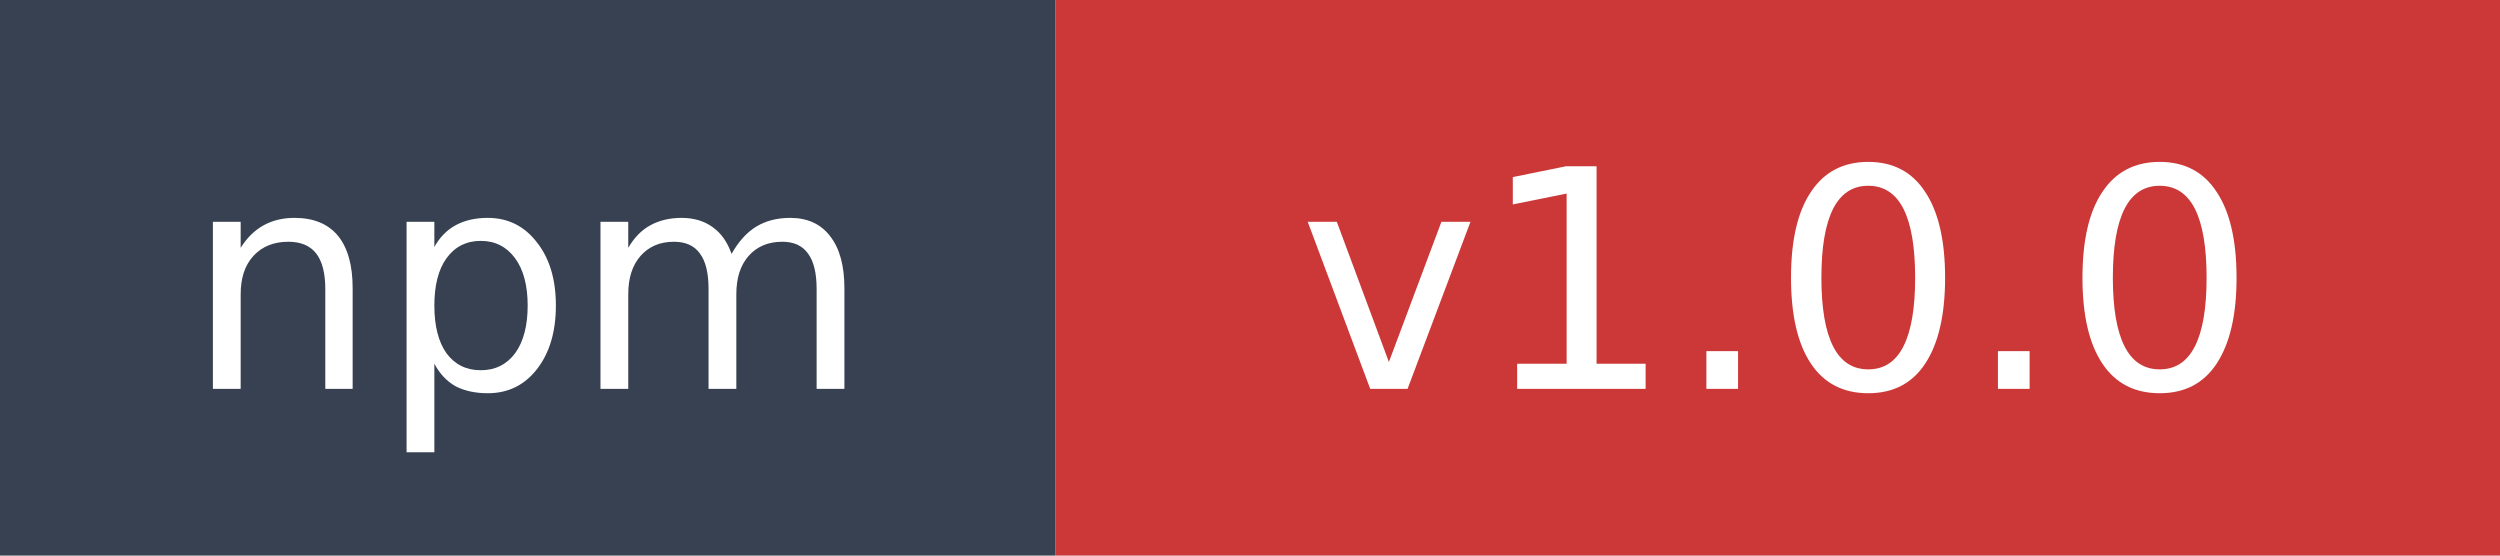
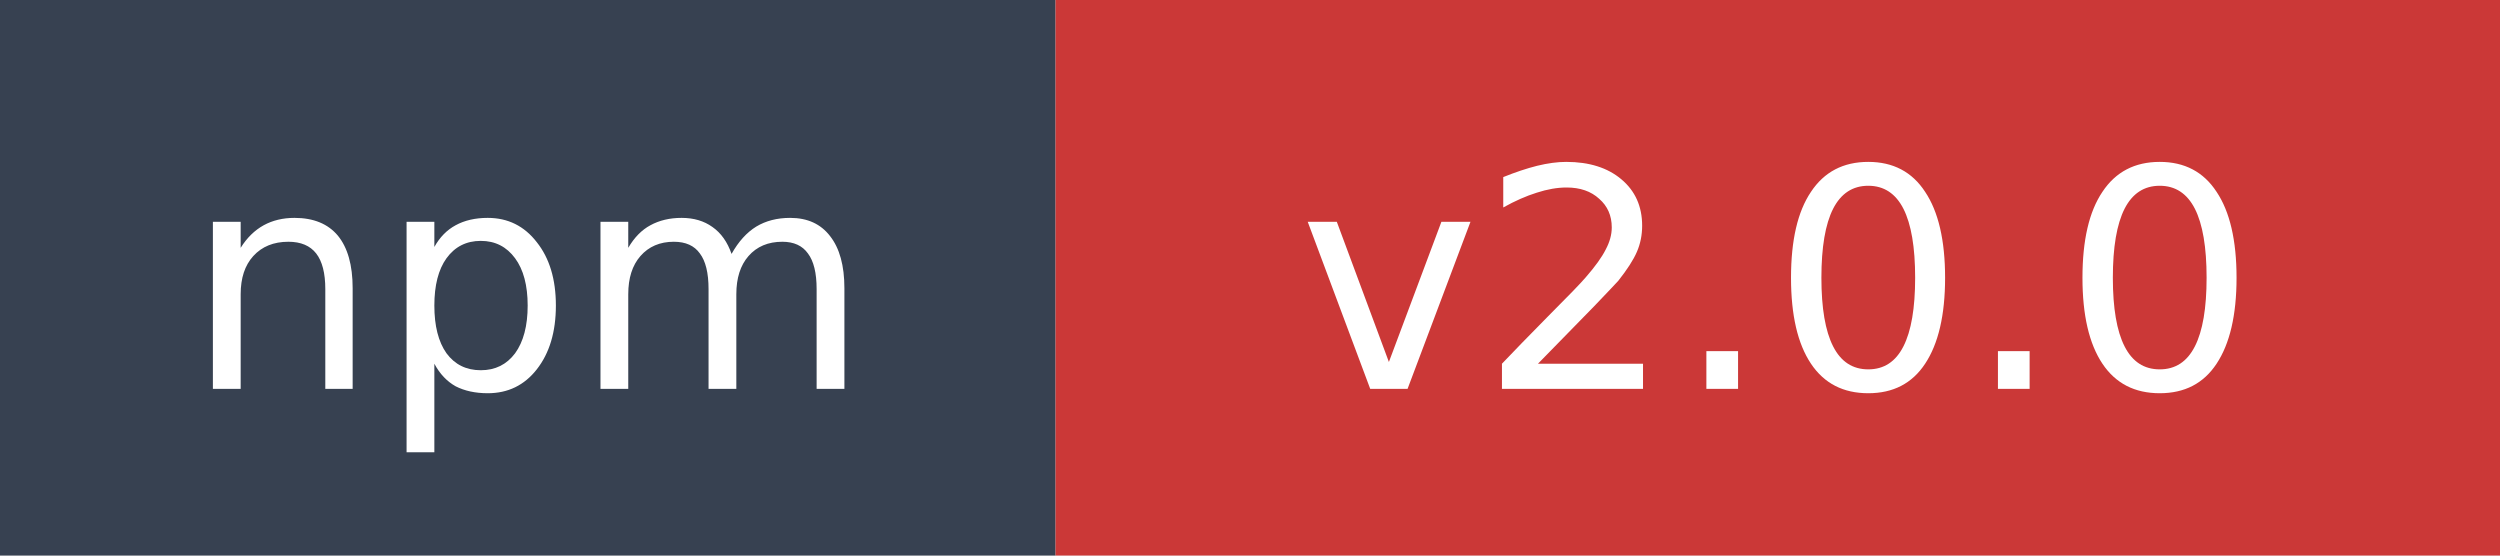
- <svg xmlns="http://www.w3.org/2000/svg" width="90" height="20" role="img" aria-label="npm: v1.0.0">
+ <svg xmlns="http://www.w3.org/2000/svg" width="90" height="20" role="img" aria-label="npm: v2.0.0">
  <rect width="38" height="20" fill="#374151" />
  <rect x="38" width="52" height="20" fill="#cb3837" />
  <text x="19" y="14" fill="#ffffff" font-family="Verdana,Geneva,DejaVu Sans,sans-serif" font-size="11" text-anchor="middle">npm</text>
-   <text x="64" y="14" fill="#ffffff" font-family="Verdana,Geneva,DejaVu Sans,sans-serif" font-size="11" text-anchor="middle">v1.0.0</text>
+   <text x="64" y="14" fill="#ffffff" font-family="Verdana,Geneva,DejaVu Sans,sans-serif" font-size="11" text-anchor="middle">v2.0.0</text>
</svg>
